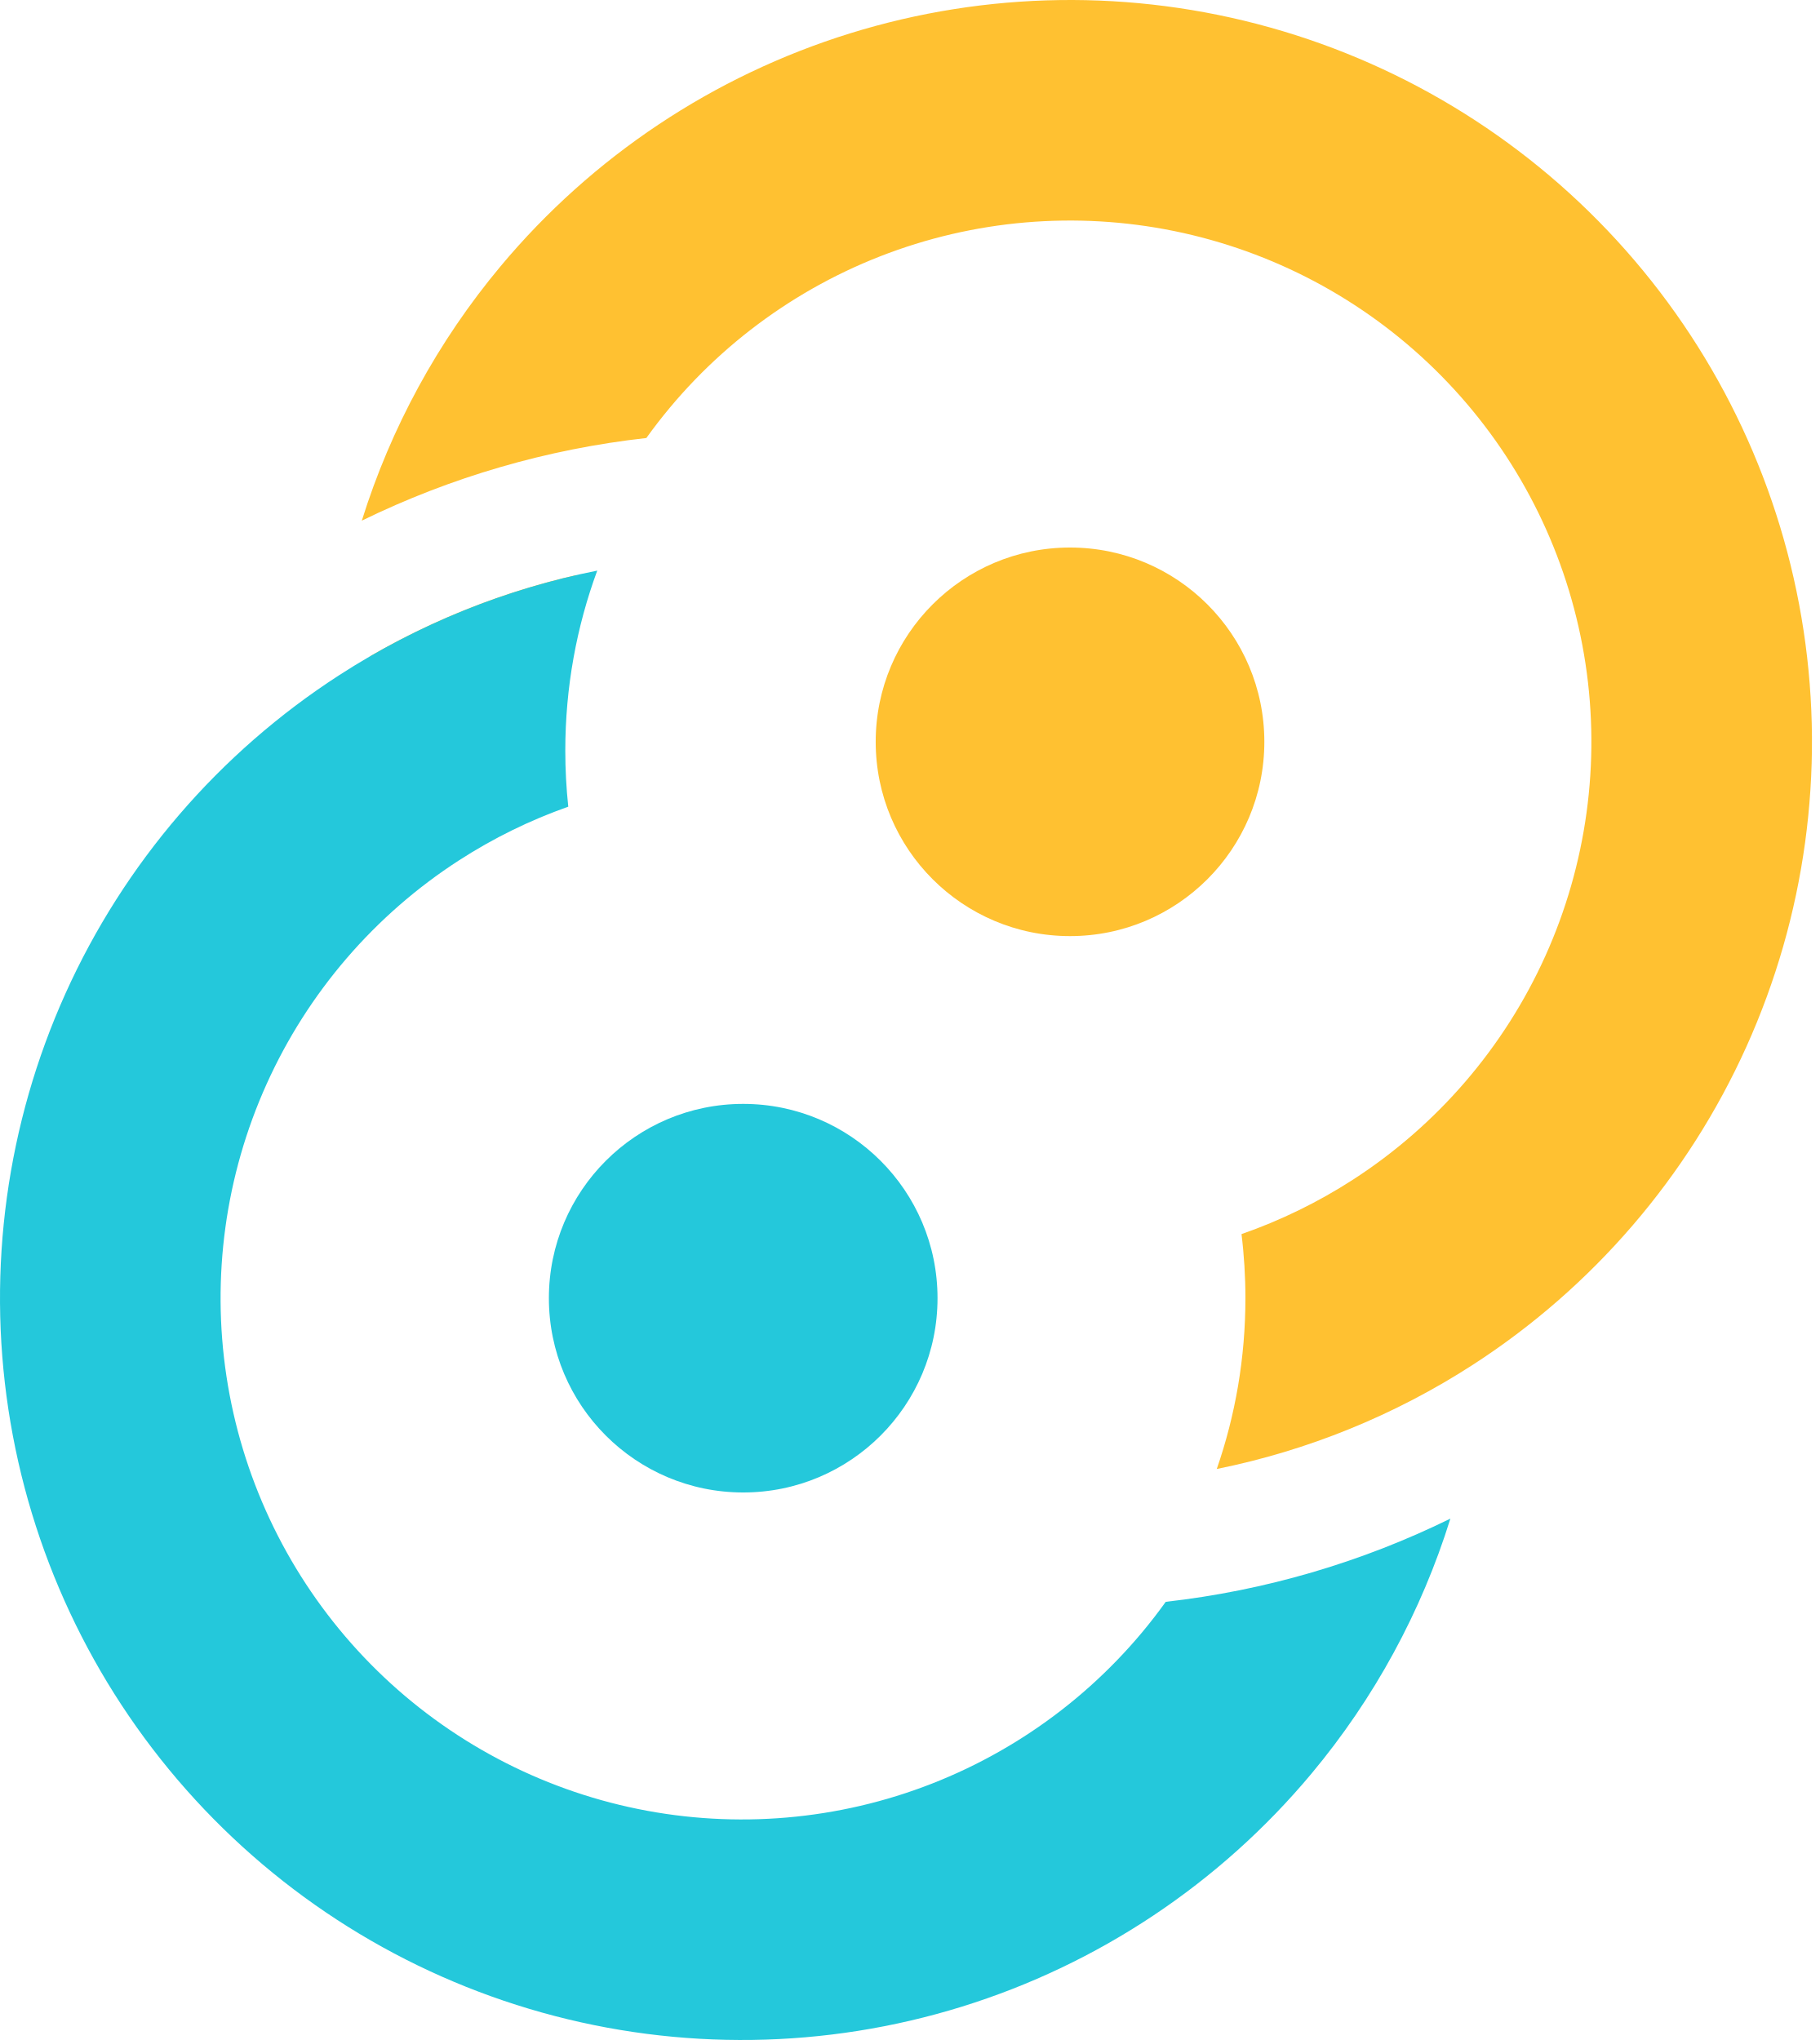
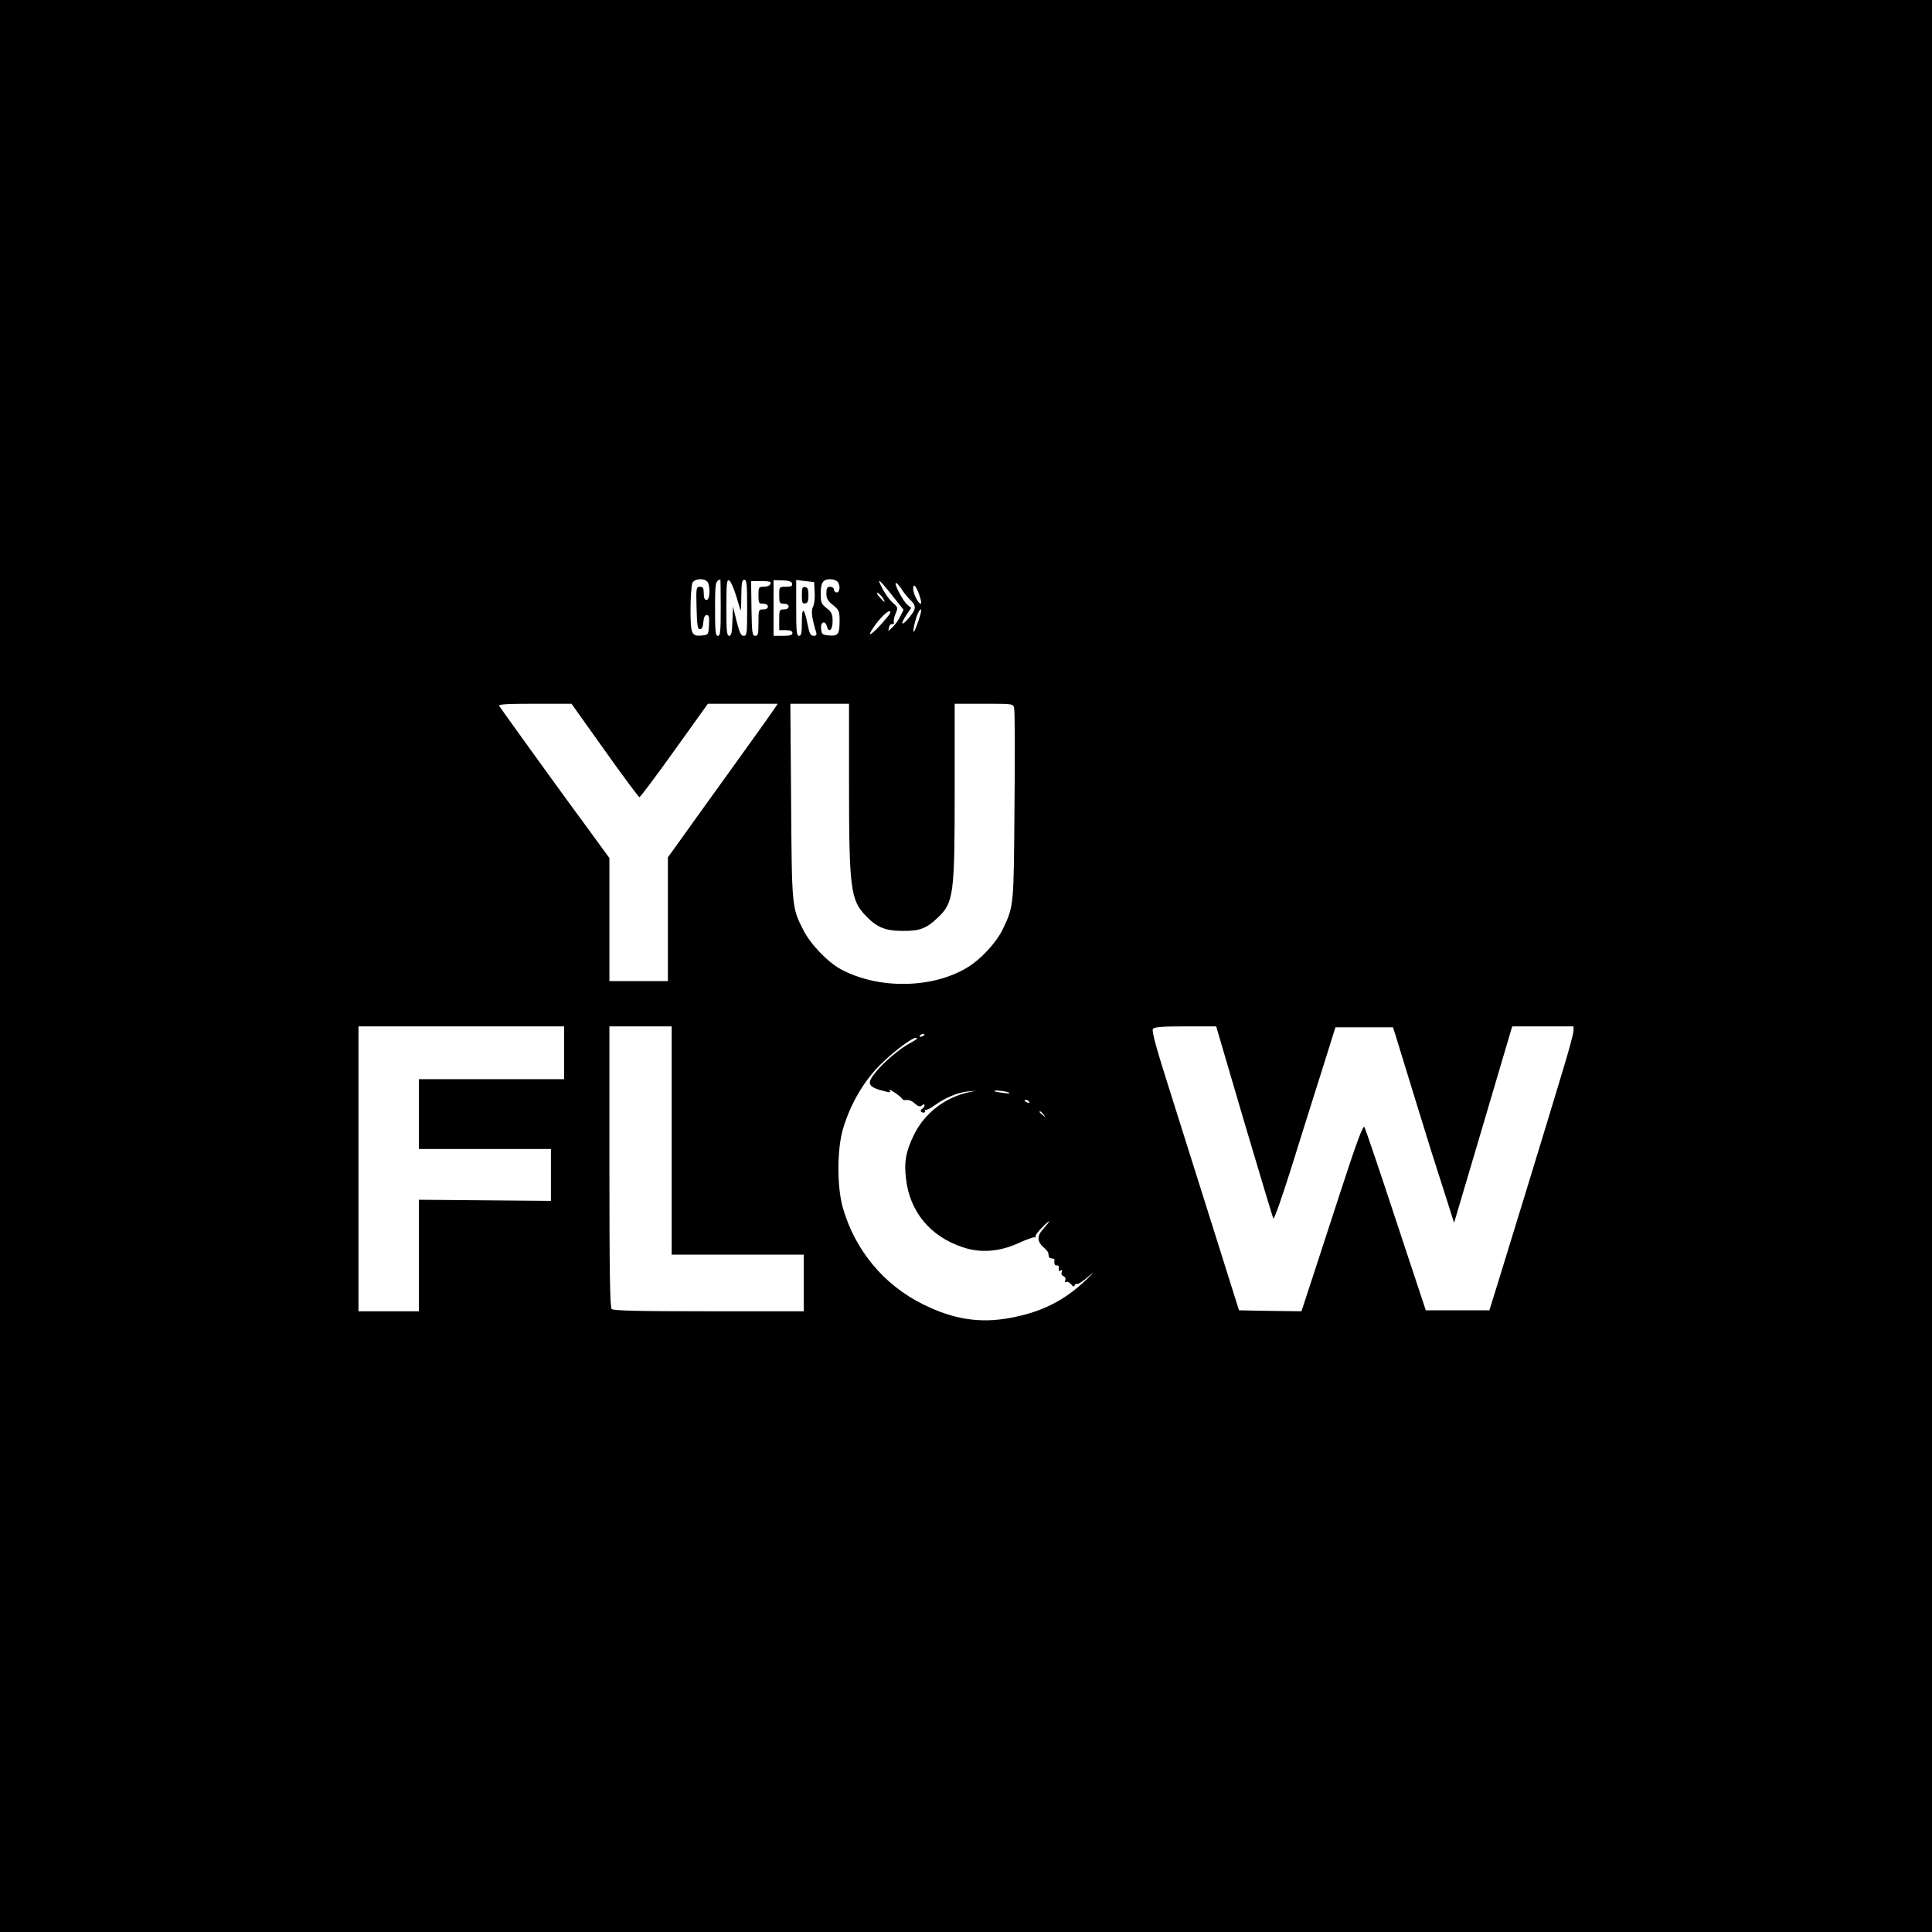
- <svg xmlns="http://www.w3.org/2000/svg" width="206" height="231" viewBox="0 0 206 231" fill="none">
-   <path d="M143.143 84C143.143 96.15 133.293 106 121.143 106C108.992 106 99.143 96.15 99.143 84C99.143 71.85 108.992 62 121.143 62C133.293 62 143.143 71.85 143.143 84Z" fill="#FFC131" />
-   <ellipse cx="84.143" cy="147" rx="22" ry="22" transform="rotate(180 84.1426 147)" fill="#24C8DB" />
-   <path fill-rule="evenodd" clip-rule="evenodd" d="M166.738 154.548C157.86 160.286 148.023 164.269 137.757 166.341C139.858 160.282 141 153.774 141 147C141 144.543 140.85 142.121 140.558 139.743C144.975 138.204 149.215 136.139 153.183 133.575C162.73 127.404 170.292 118.608 174.961 108.244C179.63 97.88 181.207 86.388 179.502 75.149C177.798 63.91 172.884 53.402 165.352 44.888C157.82 36.374 147.99 30.216 137.042 27.155C126.095 24.093 114.496 24.257 103.64 27.627C92.784 30.998 83.132 37.432 75.844 46.155C74.91 47.273 74.021 48.422 73.176 49.599C61.929 50.849 51.036 54.032 40.963 58.956C44.242 48.459 49.565 38.659 56.679 30.144C67.05 17.73 80.786 8.574 96.235 3.778C111.685 -1.019 128.19 -1.253 143.769 3.105C159.348 7.462 173.337 16.225 184.056 28.341C194.775 40.457 201.767 55.41 204.193 71.404C206.619 87.398 204.374 103.752 197.73 118.501C191.086 133.25 180.324 145.767 166.738 154.548ZM41.963 74.275L62.556 76.804C63.046 72.813 63.94 68.902 65.214 65.127C57.047 67.002 49.209 70.087 41.963 74.275Z" fill="#FFC131" />
-   <path fill-rule="evenodd" clip-rule="evenodd" d="M38.404 76.452C47.349 70.671 57.268 66.671 67.617 64.613C65.277 70.967 64 77.834 64 85C64 87.143 64.114 89.26 64.337 91.344C60.009 92.873 55.853 94.909 51.96 97.426C42.413 103.596 34.85 112.392 30.182 122.756C25.513 133.12 23.936 144.612 25.64 155.851C27.345 167.09 32.258 177.598 39.791 186.112C47.323 194.626 57.153 200.784 68.1 203.846C79.048 206.907 90.646 206.743 101.502 203.373C112.359 200.002 122.011 193.568 129.299 184.845C130.237 183.722 131.131 182.567 131.979 181.383C143.235 180.114 154.132 176.91 164.205 171.962C160.929 182.49 155.596 192.319 148.464 200.856C138.092 213.27 124.357 222.426 108.907 227.222C93.458 232.019 76.952 232.253 61.374 227.895C45.795 223.538 31.805 214.775 21.087 202.659C10.368 190.543 3.376 175.59 0.95 159.596C-1.476 143.602 0.768 127.248 7.412 112.499C14.057 97.75 24.818 85.233 38.404 76.452ZM163.062 156.711L163.062 156.711C162.954 156.773 162.846 156.835 162.738 156.897C162.846 156.835 162.954 156.773 163.062 156.711Z" fill="#24C8DB" />
+ <svg xmlns="http://www.w3.org/2000/svg" version="1.0" width="1024pt" height="1024pt" viewBox="0 0 1024 1024" preserveAspectRatio="xMidYMid meet">
+   <g transform="translate(0,1024) scale(0.1,-0.1)" fill="#000000" stroke="none">
+     <path d="M0 5120 l0 -5120 5120 0 5120 0 0 5120 0 5120 -5120 0 -5120 0 0 -5120z m3748 2038 c18 -18 16 -98 -3 -98 -10 0 -15 11 -15 35 0 29 -4 35 -20 35 -20 0 -21 -5 -18 -112 2 -93 6 -113 18 -113 10 0 16 12 18 38 2 25 8 37 18 37 12 0 14 -11 12 -52 -3 -52 -4 -53 -36 -56 -57 -6 -62 6 -62 140 0 66 5 128 10 139 12 22 59 26 78 7z m72 -138 c0 -127 -2 -150 -15 -150 -13 0 -15 23 -15 144 0 137 2 147 28 155 1 1 2 -66 2 -149z m80 67 c12 -40 23 -76 25 -82 2 -5 4 29 4 76 1 69 4 86 16 86 13 0 15 -23 15 -149 0 -136 -1 -148 -18 -148 -15 0 -22 16 -38 78 l-19 77 -3 -77 c-2 -60 -6 -78 -17 -78 -13 0 -15 25 -15 150 0 126 2 149 14 144 8 -3 24 -38 36 -77z m298 59 c3 -12 -5 -16 -32 -16 -36 0 -36 0 -36 -45 0 -41 2 -45 25 -45 16 0 25 -6 25 -15 0 -9 -9 -15 -25 -15 -24 0 -25 -3 -25 -55 l0 -55 35 0 c24 0 35 -5 35 -15 0 -11 -12 -15 -50 -15 l-50 0 0 148 0 147 47 -1 c36 -1 49 -6 51 -18z m120 -46 c2 -30 -2 -64 -9 -76 -11 -22 -7 -56 17 -136 4 -13 0 -18 -14 -18 -16 0 -22 12 -32 63 -18 89 -30 93 -30 9 0 -57 -3 -72 -15 -72 -13 0 -15 23 -15 148 l0 148 48 -6 47 -5 3 -55z m120 58 c17 -17 15 -58 -3 -58 -8 0 -15 7 -15 15 0 8 -9 15 -20 15 -16 0 -20 -7 -20 -35 0 -27 7 -40 35 -62 32 -26 35 -32 35 -83 0 -72 -8 -82 -56 -78 -36 3 -39 6 -42 36 -4 37 22 46 31 11 10 -37 31 -16 30 30 0 36 -6 48 -32 68 -28 22 -31 30 -31 77 0 58 12 76 50 76 14 0 31 -5 38 -12z m-354 -13 c-4 -9 -19 -15 -35 -15 -28 0 -29 -2 -29 -45 0 -41 2 -45 25 -45 16 0 25 -6 25 -15 0 -9 -9 -15 -25 -15 -24 0 -25 -2 -25 -70 0 -60 -2 -70 -17 -70 -16 0 -18 14 -20 145 l-2 145 54 0 c44 0 53 -3 49 -15z m645 -61 l60 -76 -18 -36 c-10 -21 -29 -46 -41 -57 l-22 -20 4 20 c2 11 10 19 17 17 7 -1 11 3 9 10 -3 7 1 28 9 46 13 31 12 34 -14 56 -15 13 -38 43 -50 66 -41 75 -30 69 46 -26z m50 33 c11 -18 31 -43 45 -56 34 -32 33 -48 -5 -94 -40 -48 -50 -40 -16 12 l26 39 -21 18 c-25 23 -72 114 -59 114 5 0 18 -15 30 -33z m94 -32 c9 -25 12 -45 7 -45 -13 0 -40 54 -40 80 0 32 16 15 33 -35z m-195 -13 c20 -30 11 -28 -17 4 -13 15 -17 24 -10 22 7 -2 19 -14 27 -26z m190 -122 c-22 -65 -33 -79 -23 -27 9 45 26 87 36 87 4 0 -1 -27 -13 -60z m-190 -10 c-48 -54 -80 -79 -62 -47 27 47 81 107 97 107 14 0 6 -14 -35 -60z m-1473 -677 c97 -137 180 -248 184 -248 5 0 88 111 186 248 l177 247 185 0 185 0 -18 -27 c-10 -16 -115 -163 -234 -328 -119 -165 -242 -336 -273 -380 l-57 -79 0 -328 0 -328 -155 0 -155 0 0 326 0 326 -67 92 c-36 50 -90 123 -118 161 -94 128 -391 540 -399 553 -6 9 35 12 188 12 l195 0 176 -247z m1295 -176 c0 -551 8 -618 88 -700 60 -63 105 -81 197 -81 89 -1 125 13 183 68 87 81 92 121 92 678 l0 458 155 0 c153 0 155 0 160 -23 4 -13 5 -246 2 -518 -4 -534 -3 -529 -61 -652 -35 -73 -117 -162 -191 -206 -184 -111 -469 -115 -667 -9 -71 38 -163 134 -201 210 -60 119 -60 117 -64 681 l-4 517 155 0 156 0 0 -423z m-1510 -1427 l0 -140 -385 0 -385 0 0 -185 0 -185 350 0 350 0 0 -137 0 -138 -350 3 -350 3 0 -295 0 -296 -160 0 -160 0 0 755 0 755 545 0 545 0 0 -140z m570 -465 l0 -605 350 0 350 0 0 -150 0 -150 -503 0 c-378 0 -506 3 -515 12 -9 9 -12 190 -12 755 l0 743 165 0 165 0 0 -605z m3034 101 c82 -277 152 -509 155 -515 4 -6 47 116 96 272 48 155 121 386 161 512 l72 230 153 0 152 0 13 -40 c7 -22 47 -152 89 -290 90 -294 118 -382 178 -568 l44 -138 81 273 c44 150 114 384 154 521 l73 247 162 0 163 0 0 -23 c0 -13 -25 -107 -56 -208 -76 -254 -297 -975 -348 -1139 l-42 -135 -169 0 -168 0 -158 477 c-86 262 -162 485 -167 494 -7 13 -38 -69 -127 -342 -64 -197 -137 -421 -162 -497 l-45 -137 -166 2 -165 3 -129 410 c-71 226 -176 558 -233 739 -79 248 -102 333 -94 343 9 10 51 13 173 13 l162 0 148 -504z m-1694 460 c0 -2 -7 -7 -16 -10 -8 -3 -12 -2 -9 4 6 10 25 14 25 6z m-40 -21 c0 -2 -15 -12 -32 -21 -54 -28 -142 -101 -186 -156 -52 -63 -44 -80 55 -104 20 -5 24 -4 18 7 -9 14 56 -29 66 -44 3 -5 9 -8 13 -8 22 3 36 -1 56 -19 17 -15 26 -17 37 -9 9 8 13 8 13 1 0 -6 -4 -14 -10 -17 -15 -9 -12 -22 5 -22 8 0 11 5 8 11 -3 6 -3 8 1 4 5 -4 27 7 49 23 57 41 124 69 177 74 l45 4 -40 -8 c-127 -28 -234 -111 -290 -224 -44 -90 -54 -145 -43 -235 20 -174 128 -305 299 -362 95 -33 198 -25 301 23 42 19 80 32 83 29 4 -4 5 -2 3 4 -2 6 17 31 42 55 43 42 40 31 -6 -21 -28 -32 -26 -62 6 -90 14 -12 26 -26 26 -31 1 -5 2 -13 3 -19 0 -5 8 -10 16 -10 8 0 14 -3 14 -7 -3 -21 2 -33 14 -30 7 1 11 -6 9 -17 -2 -12 1 -16 9 -10 9 5 10 2 6 -9 -3 -9 1 -18 10 -21 9 -4 13 -13 9 -22 -3 -9 -2 -12 5 -9 6 4 17 -1 25 -11 11 -14 17 -16 20 -6 3 6 9 10 14 7 4 -3 32 16 61 41 35 29 29 22 -16 -21 -114 -109 -236 -170 -400 -200 -159 -30 -299 -9 -461 71 -208 102 -361 286 -426 510 -33 113 -32 316 1 424 39 129 107 245 191 331 82 83 200 169 200 144z m485 -285 c13 -6 5 -7 -25 -3 -25 3 -47 7 -49 9 -9 8 55 2 74 -6z m110 -50 c3 -6 -1 -7 -9 -4 -18 7 -21 14 -7 14 6 0 13 -4 16 -10z m76 -67 c13 -16 12 -17 -3 -4 -10 7 -18 15 -18 17 0 8 8 3 21 -13z" />
+     <path d="M4250 7085 c0 -39 3 -46 18 -43 13 2 17 13 17 43 0 30 -4 41 -17 43 -15 3 -18 -4 -18 -43z" />
+   </g>
</svg>
